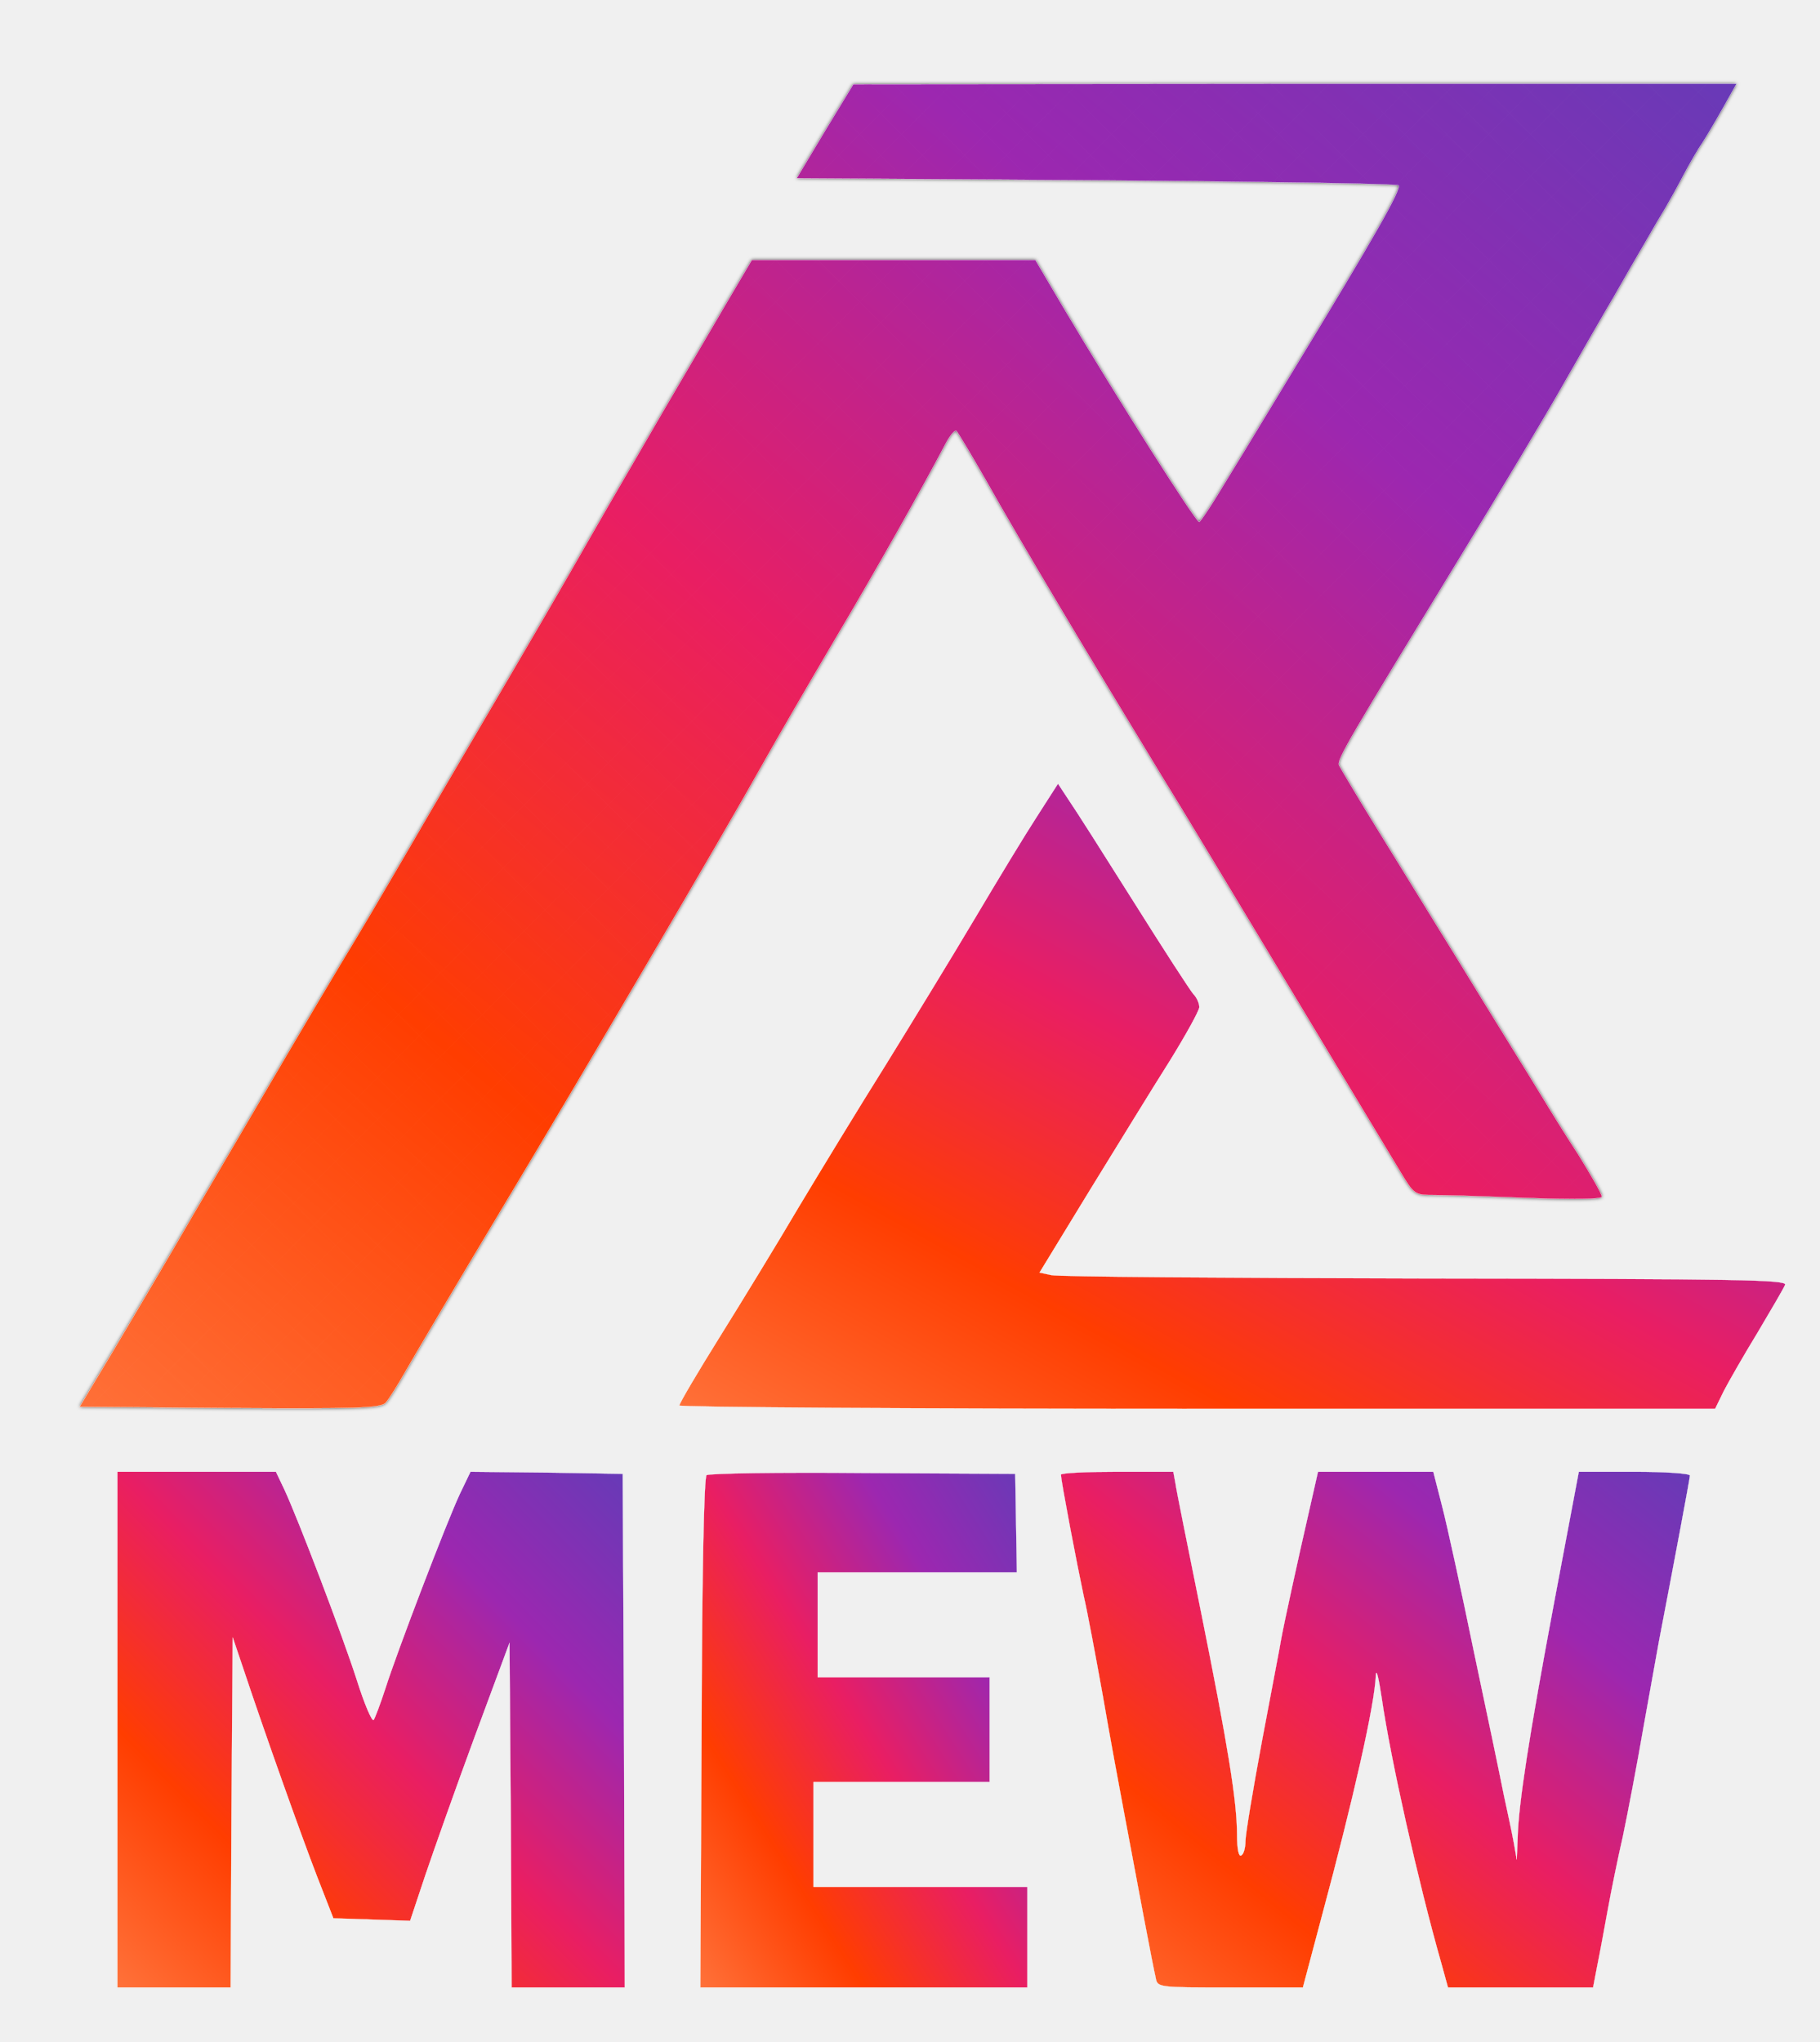
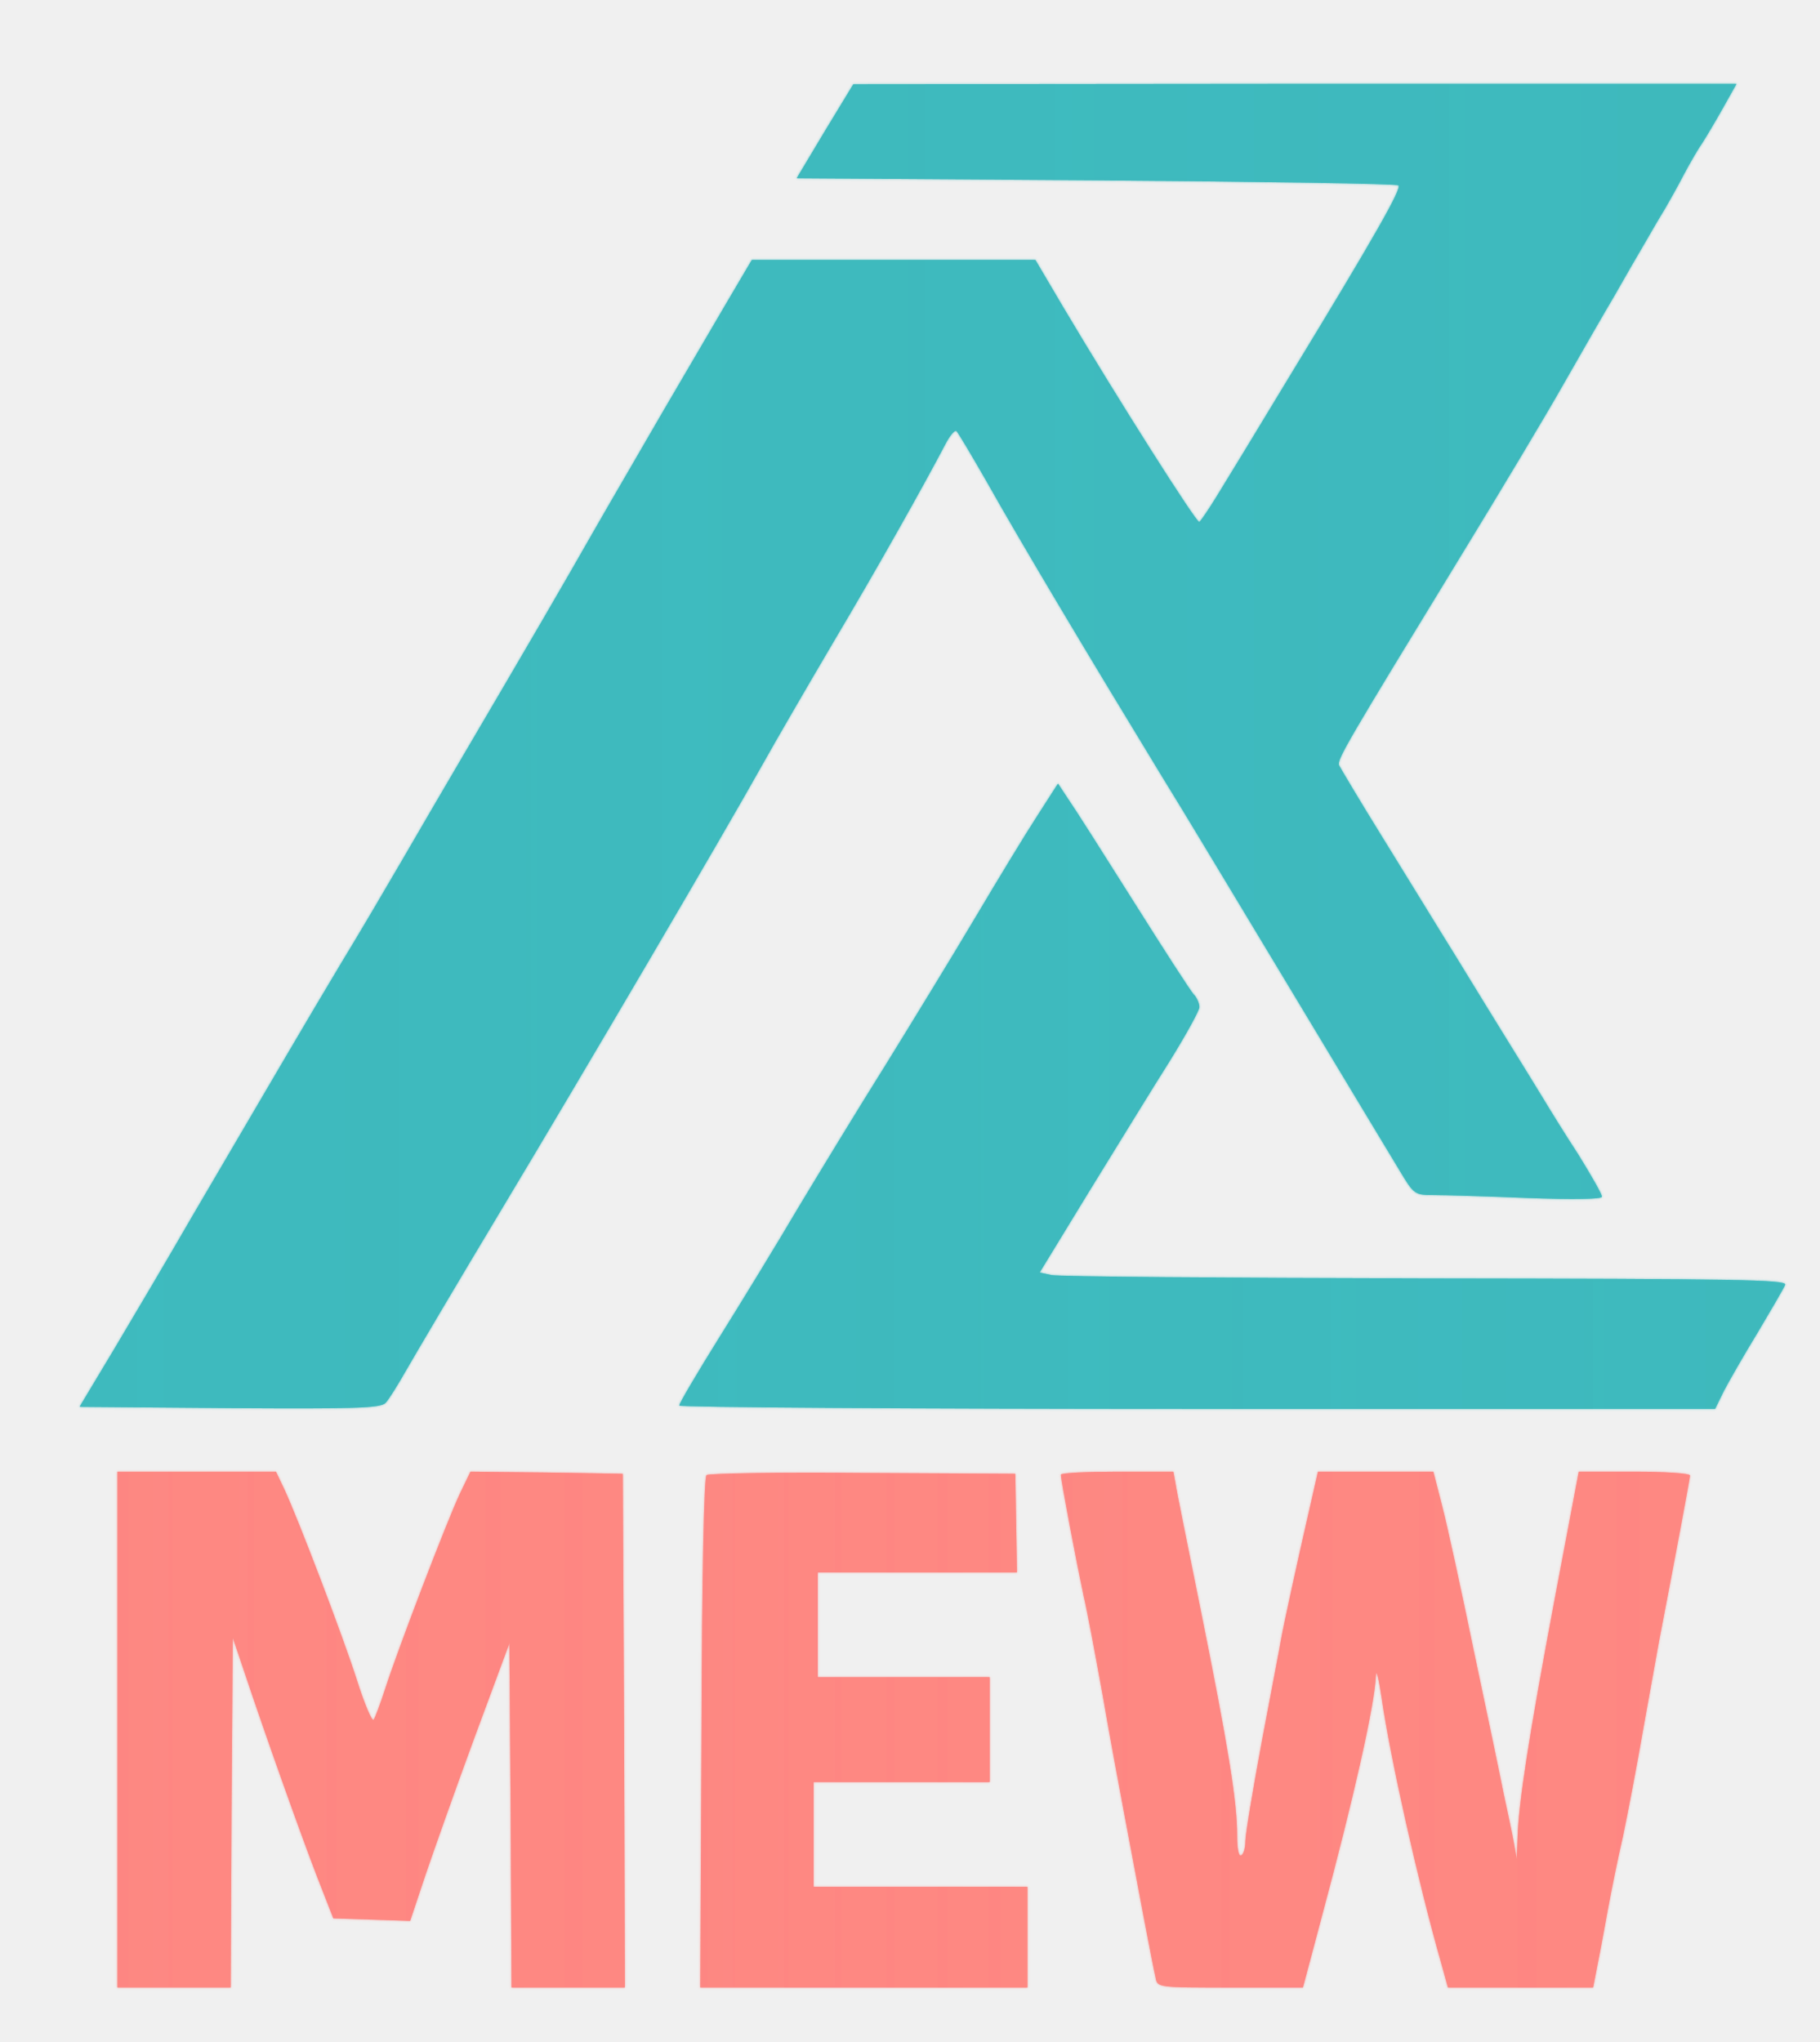
<svg xmlns="http://www.w3.org/2000/svg" version="1.0" width="434pt" height="487pt" viewBox="0 0 434 487" preserveAspectRatio="xMidYMid meet">
  <defs>
-     <linearGradient id="multiGradient" x1="0%" y1="0%" x2="100%" y2="100%">
-       <stop offset="0%" style="stop-color:#FF7139;stop-opacity:1" />
-       <stop offset="25%" style="stop-color:#FF3D00;stop-opacity:1" />
-       <stop offset="50%" style="stop-color:#E91E63;stop-opacity:1" />
-       <stop offset="75%" style="stop-color:#9C27B0;stop-opacity:1" />
-       <stop offset="100%" style="stop-color:#673AB7;stop-opacity:1" />
+     <linearGradient id="topColor" x1="0%" y1="0%" x2="100%" y2="0%">
+       <stop offset="0%" style="stop-color:#2BB4B8;stop-opacity:1" />
+       <stop offset="100%" style="stop-color:#2BB4B8;stop-opacity:0.95" />
    </linearGradient>
-     <filter id="glow" x="-30%" y="-30%" width="160%" height="160%">
-       <feGaussianBlur in="SourceAlpha" stdDeviation="4" result="blur" />
+     <linearGradient id="bottomColor" x1="0%" y1="0%" x2="100%" y2="0%">
+       <stop offset="0%" style="stop-color:#FF7B76;stop-opacity:0.95" />
+       <stop offset="100%" style="stop-color:#FF7B76;stop-opacity:1" />
+     </linearGradient>
+     <filter id="softGlow" height="140%" width="140%" x="-20%" y="-20%">
+       <feGaussianBlur stdDeviation="3" result="blur" />
      <feComposite in="SourceGraphic" in2="blur" operator="over" />
    </filter>
-     <pattern id="texture" patternUnits="userSpaceOnUse" width="100" height="100">
-       <rect width="100" height="100" fill="none" />
-       <path d="M0,0 L100,100 M100,0 L0,100" stroke="white" stroke-width="1" opacity="0.1" />
-     </pattern>
  </defs>
-   <g transform="translate(0,487) scale(0.1,-0.1)" filter="url(#glow)" opacity="0.7">
-     <path d="M1967 4557 l-67 -112 714 -5 c393 -3 717 -8 721 -12 8 -8 -55 -119 -255 -448 -78 -129 -158 -261 -178 -293 -19 -31 -38 -59 -42 -62 -6 -4 -192 289 -325 513 l-66 112 -338 0 -338 0 -63 -107 c-35 -60 -101 -173 -148 -253 -46 -80 -121 -208 -165 -285 -74 -130 -149 -259 -317 -545 -37 -63 -100 -171 -140 -240 -40 -69 -106 -181 -148 -250 -76 -127 -151 -255 -350 -595 -60 -104 -147 -251 -191 -325 l-81 -135 357 -3 c303 -2 359 0 372 12 8 8 30 44 50 79 20 35 122 208 227 383 195 325 528 892 624 1064 29 52 105 183 168 290 104 175 214 371 267 472 11 21 23 34 26 30 4 -4 35 -56 70 -117 86 -153 248 -424 419 -705 46 -74 184 -304 308 -510 124 -206 241 -401 260 -432 34 -57 36 -58 81 -58 25 0 126 -3 224 -7 110 -4 177 -3 177 3 0 6 -25 50 -56 100 -32 49 -69 109 -84 134 -15 25 -51 83 -80 130 -29 47 -87 141 -129 210 -43 69 -121 197 -175 284 -54 87 -100 165 -103 171 -5 14 22 59 288 495 96 157 208 344 248 415 41 72 95 166 121 210 25 44 59 103 75 130 16 28 37 64 47 80 10 17 30 53 44 80 15 28 34 61 44 75 9 14 31 51 49 83 l32 57 -1053 0 -1053 -1 -68 -112z" fill="url(#multiGradient)" />
-   </g>
  <g transform="translate(0,487) scale(0.1,-0.1)" stroke="none">
-     <path d="M1967 4557 l-67 -112 714 -5 c393 -3 717 -8 721 -12 8 -8 -55 -119 -255 -448 -78 -129 -158 -261 -178 -293 -19 -31 -38 -59 -42 -62 -6 -4 -192 289 -325 513 l-66 112 -338 0 -338 0 -63 -107 c-35 -60 -101 -173 -148 -253 -46 -80 -121 -208 -165 -285 -74 -130 -149 -259 -317 -545 -37 -63 -100 -171 -140 -240 -40 -69 -106 -181 -148 -250 -76 -127 -151 -255 -350 -595 -60 -104 -147 -251 -191 -325 l-81 -135 357 -3 c303 -2 359 0 372 12 8 8 30 44 50 79 20 35 122 208 227 383 195 325 528 892 624 1064 29 52 105 183 168 290 104 175 214 371 267 472 11 21 23 34 26 30 4 -4 35 -56 70 -117 86 -153 248 -424 419 -705 46 -74 184 -304 308 -510 124 -206 241 -401 260 -432 34 -57 36 -58 81 -58 25 0 126 -3 224 -7 110 -4 177 -3 177 3 0 6 -25 50 -56 100 -32 49 -69 109 -84 134 -15 25 -51 83 -80 130 -29 47 -87 141 -129 210 -43 69 -121 197 -175 284 -54 87 -100 165 -103 171 -5 14 22 59 288 495 96 157 208 344 248 415 41 72 95 166 121 210 25 44 59 103 75 130 16 28 37 64 47 80 10 17 30 53 44 80 15 28 34 61 44 75 9 14 31 51 49 83 l32 57 -1053 0 -1053 -1 -68 -112z" fill="url(#multiGradient)" stroke="#FFF" stroke-width="0.5" />
-     <path d="M2473 2923 c-28 -43 -94 -152 -148 -243 -54 -91 -150 -248 -213 -350 -64 -102 -157 -255 -208 -340 -50 -85 -135 -224 -188 -309 -53 -85 -96 -158 -96 -163 0 -4 556 -8 1235 -8 l1235 0 21 43 c12 23 48 86 81 140 32 54 62 105 65 113 4 12 -109 14 -858 15 -475 1 -877 4 -892 8 l-28 6 119 195 c66 107 151 246 191 309 39 63 71 121 71 129 0 9 -6 23 -14 31 -8 9 -72 108 -143 221 -71 113 -141 223 -155 243 l-25 38 -50 -78z" fill="url(#multiGradient)" stroke="#FFF" stroke-width="0.5" />
-     <path d="M280 745 l0 -615 135 0 135 0 2 417 3 418 27 -80 c49 -147 135 -389 174 -490 l39 -100 92 -3 91 -3 36 108 c20 59 73 209 118 331 l83 224 3 -411 2 -411 135 0 135 0 -2 613 -3 612 -182 3 -181 2 -25 -52 c-32 -68 -150 -377 -178 -465 -12 -37 -25 -71 -28 -75 -4 -4 -22 38 -40 95 -35 109 -140 384 -173 455 l-20 42 -189 0 -189 0 0 -615z" fill="url(#multiGradient)" stroke="#FFF" stroke-width="0.5" />
-     <path d="M1685 1352 c-6 -4 -11 -224 -12 -614 l-3 -608 390 0 390 0 0 120 0 120 -255 0 -255 0 0 125 0 125 210 0 210 0 0 125 0 125 -205 0 -205 0 0 125 0 125 238 0 237 0 -2 117 -2 118 -363 2 c-200 2 -367 -1 -373 -5z" fill="url(#multiGradient)" stroke="#FFF" stroke-width="0.5" />
-     <path d="M2530 1353 c0 -15 39 -218 54 -288 9 -38 29 -146 46 -240 16 -93 39 -217 50 -275 31 -166 70 -373 76 -397 4 -23 6 -23 178 -23 l173 0 46 173 c74 275 126 504 128 572 1 17 7 -8 14 -55 21 -145 87 -439 142 -632 l16 -58 173 0 173 0 10 52 c6 29 17 89 25 133 8 44 24 123 36 175 11 52 34 172 50 265 17 94 33 184 36 200 35 182 74 389 74 396 0 5 -60 9 -133 9 l-132 0 -58 -307 c-61 -325 -86 -485 -88 -568 l-2 -50 -7 40 c-4 22 -15 74 -24 115 -8 41 -40 194 -71 340 -30 146 -64 302 -76 348 l-21 82 -138 0 -137 0 -22 -97 c-25 -109 -59 -264 -66 -303 -2 -14 -23 -121 -45 -239 -22 -118 -40 -226 -40 -242 0 -15 -4 -31 -10 -34 -6 -4 -10 15 -10 49 0 80 -22 214 -86 532 -31 154 -59 291 -61 307 l-5 27 -134 0 c-74 0 -134 -3 -134 -7z" fill="url(#multiGradient)" stroke="#FFF" stroke-width="0.5" />
-   </g>
-   <g transform="translate(0,487) scale(0.1,-0.1)" opacity="0.15">
-     <path d="M1967 4557 l-67 -112 714 -5 c393 -3 717 -8 721 -12 8 -8 -55 -119 -255 -448 -78 -129 -158 -261 -178 -293 -19 -31 -38 -59 -42 -62 -6 -4 -192 289 -325 513 l-66 112 -338 0 -338 0 -63 -107 c-35 -60 -101 -173 -148 -253 -46 -80 -121 -208 -165 -285 -74 -130 -149 -259 -317 -545 -37 -63 -100 -171 -140 -240 -40 -69 -106 -181 -148 -250 -76 -127 -151 -255 -350 -595 -60 -104 -147 -251 -191 -325 l-81 -135 357 -3 c303 -2 359 0 372 12 8 8 30 44 50 79 20 35 122 208 227 383 195 325 528 892 624 1064 29 52 105 183 168 290 104 175 214 371 267 472 11 21 23 34 26 30 4 -4 35 -56 70 -117 86 -153 248 -424 419 -705 46 -74 184 -304 308 -510 124 -206 241 -401 260 -432 34 -57 36 -58 81 -58 25 0 126 -3 224 -7 110 -4 177 -3 177 3 0 6 -25 50 -56 100 -32 49 -69 109 -84 134 -15 25 -51 83 -80 130 -29 47 -87 141 -129 210 -43 69 -121 197 -175 284 -54 87 -100 165 -103 171 -5 14 22 59 288 495 96 157 208 344 248 415 41 72 95 166 121 210 25 44 59 103 75 130 16 28 37 64 47 80 10 17 30 53 44 80 15 28 34 61 44 75 9 14 31 51 49 83 l32 57 -1053 0 -1053 -1 -68 -112z" fill="url(#texture)" />
+     <g filter="url(#softGlow)" opacity="0.9">
+       <path d="M1967 4557 l-67 -112 714 -5 c393 -3 717 -8 721 -12 8 -8 -55 -119 -255 -448 -78 -129 -158 -261 -178 -293 -19 -31 -38 -59 -42 -62 -6 -4 -192 289 -325 513 l-66 112 -338 0 -338 0 -63 -107 c-35 -60 -101 -173 -148 -253 -46 -80 -121 -208 -165 -285 -74 -130 -149 -259 -317 -545 -37 -63 -100 -171 -140 -240 -40 -69 -106 -181 -148 -250 -76 -127 -151 -255 -350 -595 -60 -104 -147 -251 -191 -325 l-81 -135 357 -3 c303 -2 359 0 372 12 8 8 30 44 50 79 20 35 122 208 227 383 195 325 528 892 624 1064 29 52 105 183 168 290 104 175 214 371 267 472 11 21 23 34 26 30 4 -4 35 -56 70 -117 86 -153 248 -424 419 -705 46 -74 184 -304 308 -510 124 -206 241 -401 260 -432 34 -57 36 -58 81 -58 25 0 126 -3 224 -7 110 -4 177 -3 177 3 0 6 -25 50 -56 100 -32 49 -69 109 -84 134 -15 25 -51 83 -80 130 -29 47 -87 141 -129 210 -43 69 -121 197 -175 284 -54 87 -100 165 -103 171 -5 14 22 59 288 495 96 157 208 344 248 415 41 72 95 166 121 210 25 44 59 103 75 130 16 28 37 64 47 80 10 17 30 53 44 80 15 28 34 61 44 75 9 14 31 51 49 83 l32 57 -1053 0 -1053 -1 -68 -112z" fill="url(#topColor)" />
+       <path d="M2473 2923 c-28 -43 -94 -152 -148 -243 -54 -91 -150 -248 -213 -350 -64 -102 -157 -255 -208 -340 -50 -85 -135 -224 -188 -309 -53 -85 -96 -158 -96 -163 0 -4 556 -8 1235 -8 l1235 0 21 43 c12 23 48 86 81 140 32 54 62 105 65 113 4 12 -109 14 -858 15 -475 1 -877 4 -892 8 l-28 6 119 195 c66 107 151 246 191 309 39 63 71 121 71 129 0 9 -6 23 -14 31 -8 9 -72 108 -143 221 -71 113 -141 223 -155 243 l-25 38 -50 -78z" fill="url(#topColor)" />
+     </g>
+     <g filter="url(#softGlow)" opacity="0.9">
+       <path d="M280 745 l0 -615 135 0 135 0 2 417 3 418 27 -80 c49 -147 135 -389 174 -490 l39 -100 92 -3 91 -3 36 108 c20 59 73 209 118 331 l83 224 3 -411 2 -411 135 0 135 0 -2 613 -3 612 -182 3 -181 2 -25 -52 c-32 -68 -150 -377 -178 -465 -12 -37 -25 -71 -28 -75 -4 -4 -22 38 -40 95 -35 109 -140 384 -173 455 l-20 42 -189 0 -189 0 0 -615z" fill="url(#bottomColor)" />
+       <path d="M1685 1352 c-6 -4 -11 -224 -12 -614 l-3 -608 390 0 390 0 0 120 0 120 -255 0 -255 0 0 125 0 125 210 0 210 0 0 125 0 125 -205 0 -205 0 0 125 0 125 238 0 237 0 -2 117 -2 118 -363 2 c-200 2 -367 -1 -373 -5z" fill="url(#bottomColor)" />
+       <path d="M2530 1353 c0 -15 39 -218 54 -288 9 -38 29 -146 46 -240 16 -93 39 -217 50 -275 31 -166 70 -373 76 -397 4 -23 6 -23 178 -23 l173 0 46 173 c74 275 126 504 128 572 1 17 7 -8 14 -55 21 -145 87 -439 142 -632 l16 -58 173 0 173 0 10 52 c6 29 17 89 25 133 8 44 24 123 36 175 11 52 34 172 50 265 17 94 33 184 36 200 35 182 74 389 74 396 0 5 -60 9 -133 9 l-132 0 -58 -307 c-61 -325 -86 -485 -88 -568 l-2 -50 -7 40 c-4 22 -15 74 -24 115 -8 41 -40 194 -71 340 -30 146 -64 302 -76 348 l-21 82 -138 0 -137 0 -22 -97 c-25 -109 -59 -264 -66 -303 -2 -14 -23 -121 -45 -239 -22 -118 -40 -226 -40 -242 0 -15 -4 -31 -10 -34 -6 -4 -10 15 -10 49 0 80 -22 214 -86 532 -31 154 -59 291 -61 307 l-5 27 -134 0 c-74 0 -134 -3 -134 -7z" fill="url(#bottomColor)" />
+     </g>
  </g>
</svg>
